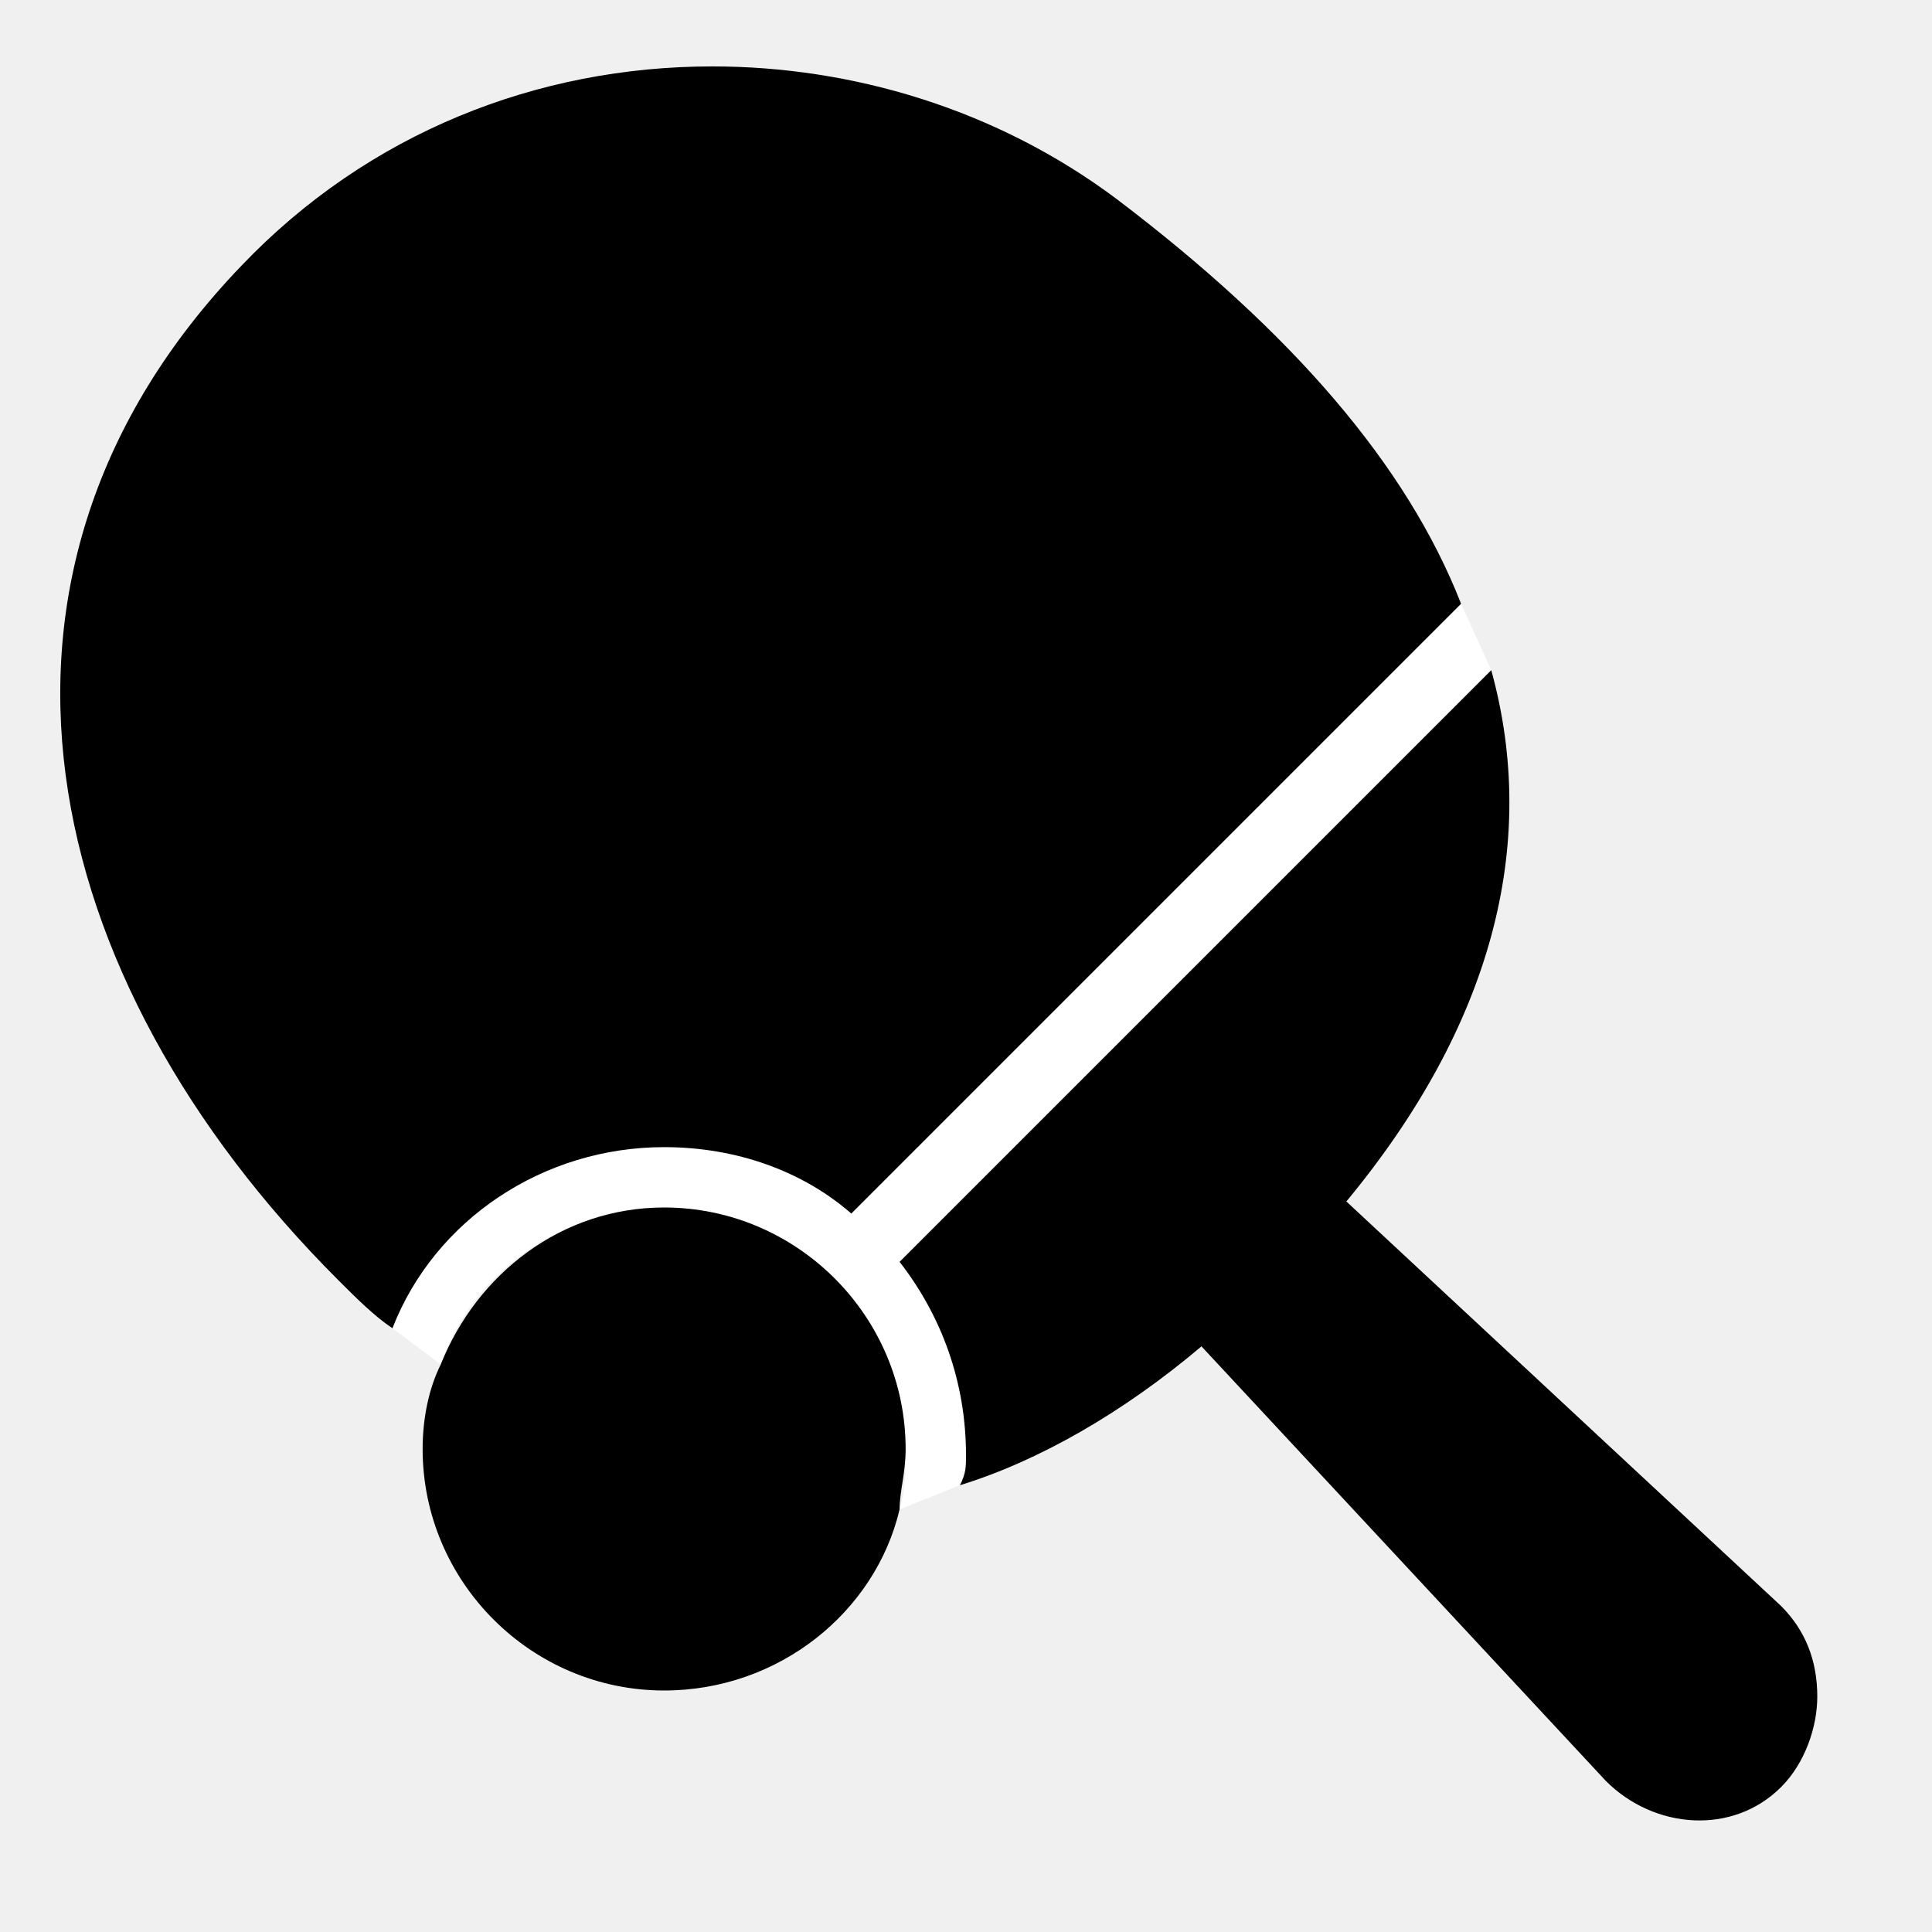
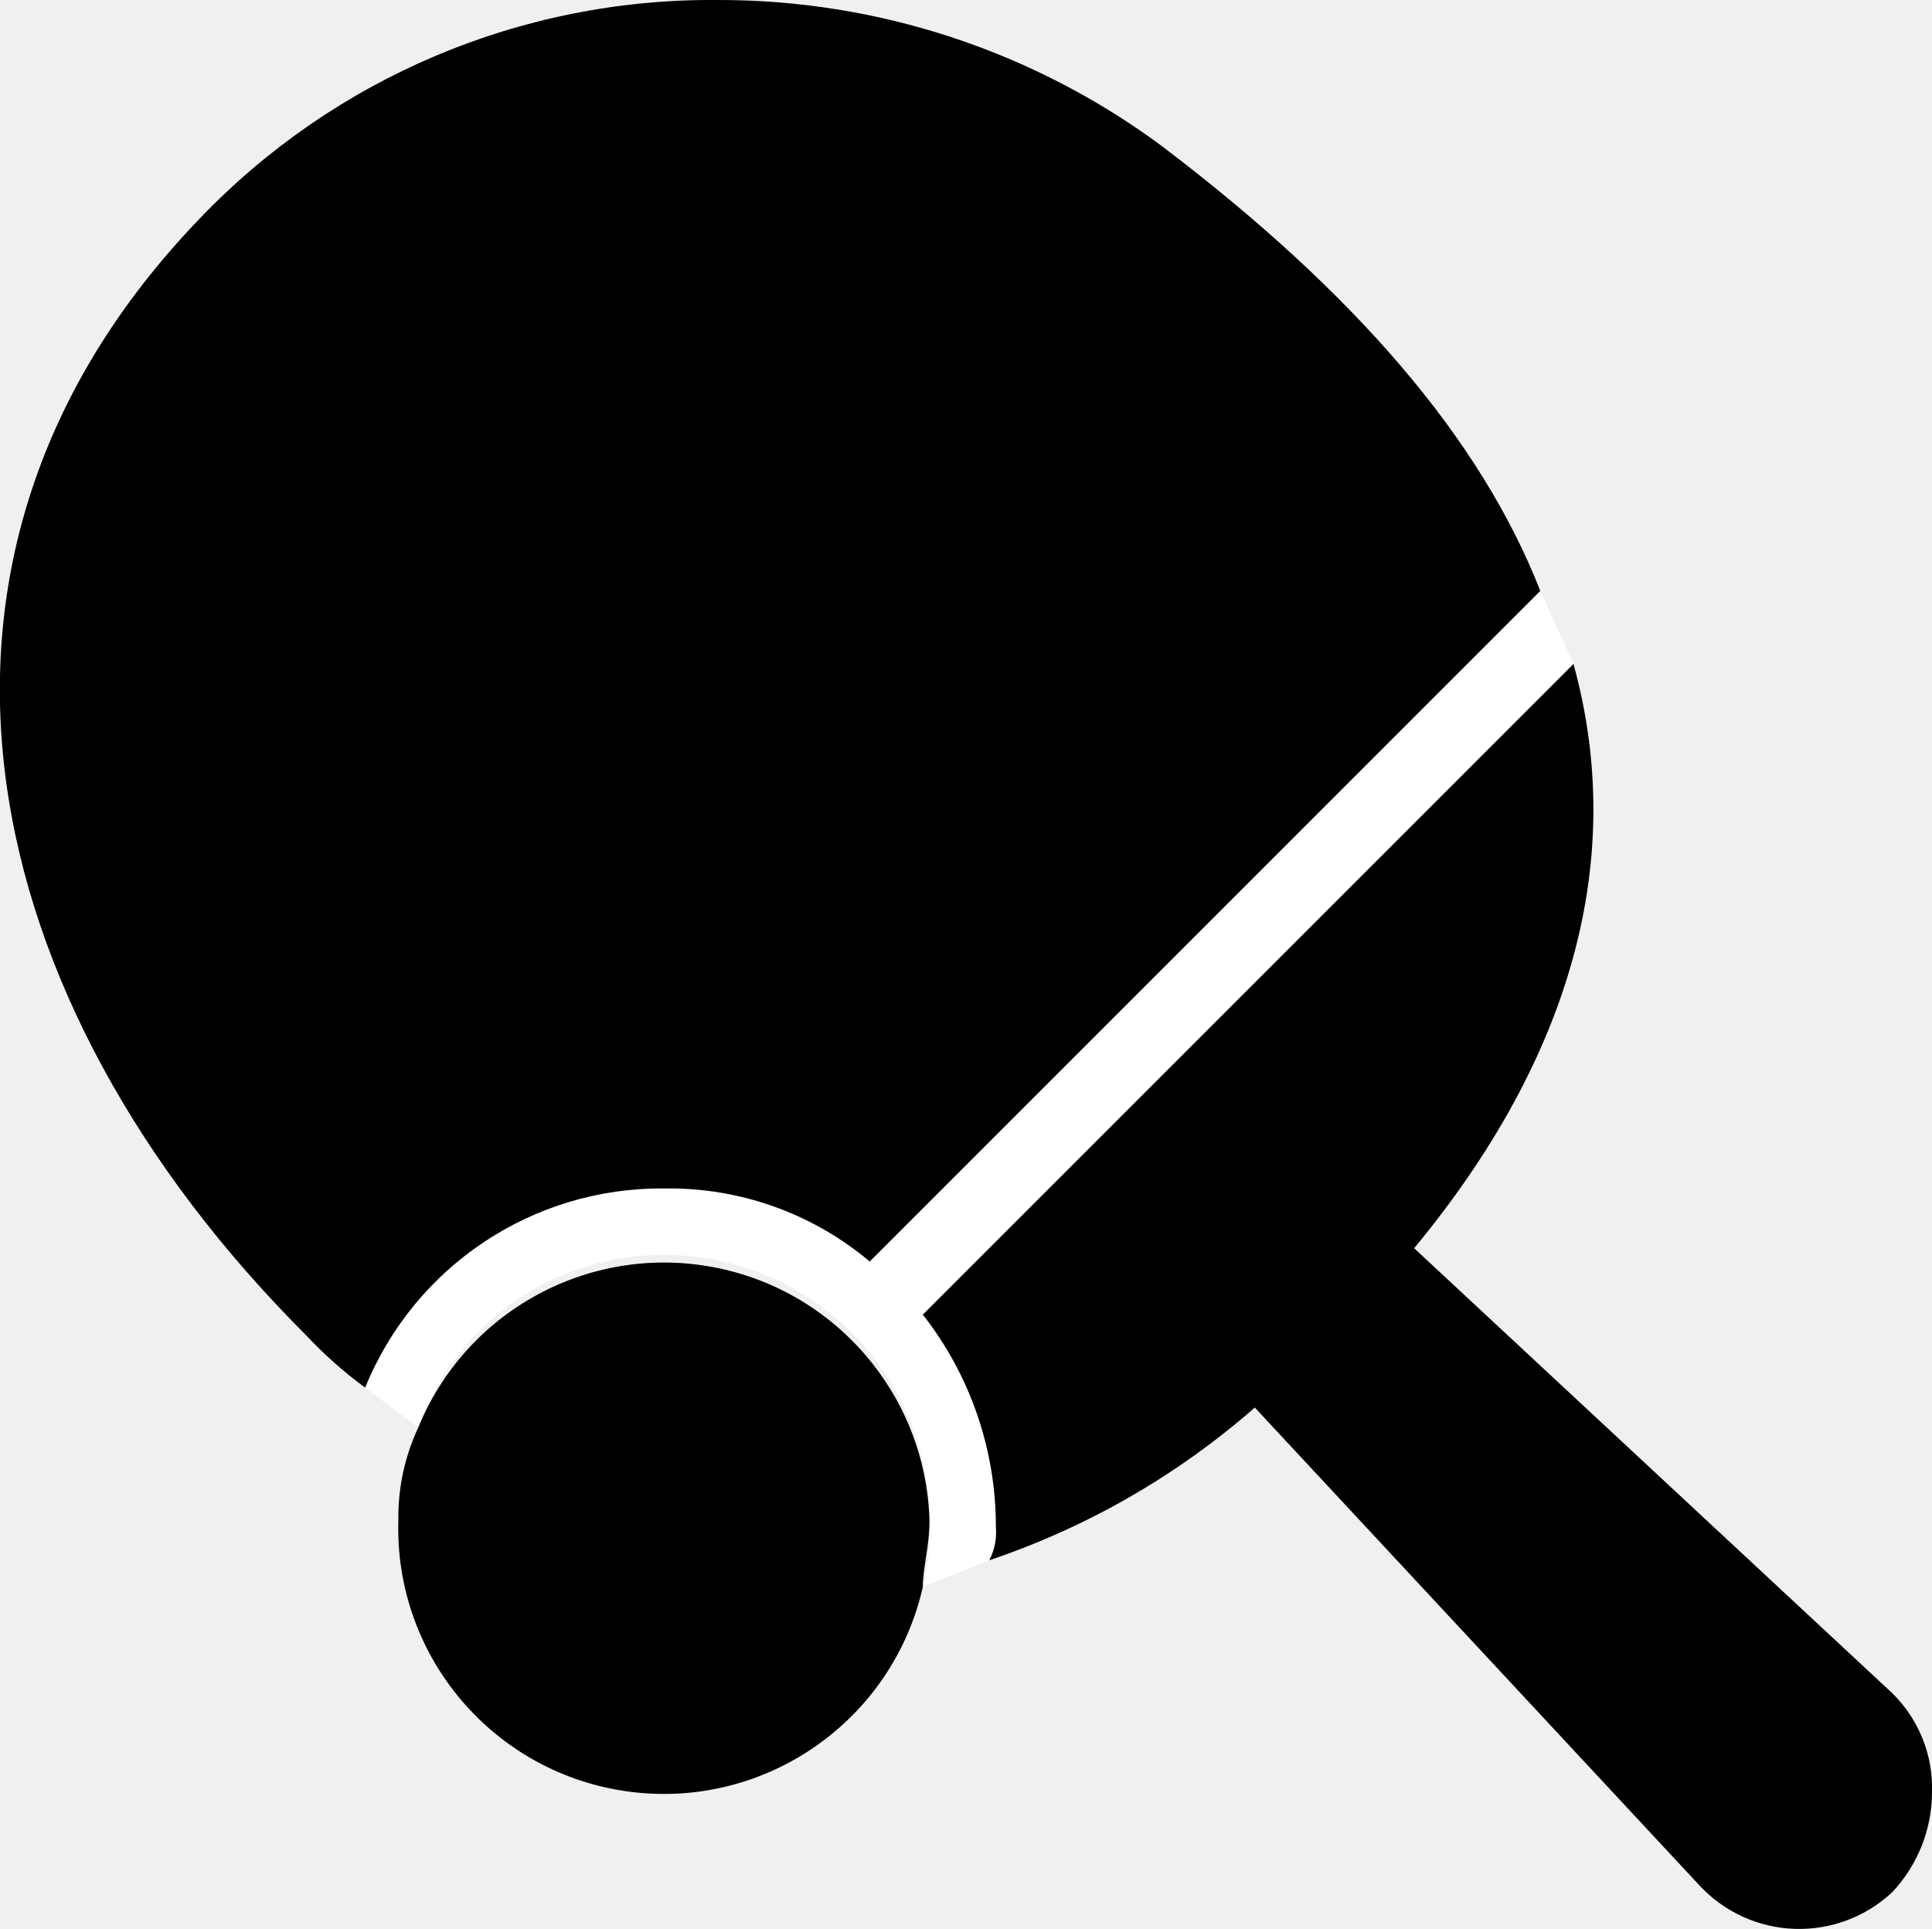
- <svg xmlns="http://www.w3.org/2000/svg" version="1.1" id="Uploaded_to_svgrepo.com" x="0px" y="0px" viewBox="0 0 32 32" style="enable-background:new 0 0 32 32;" xml:space="preserve">
-   <style type="text/css">
- 	.st0{fill:#FFFFFF;}
- </style>
-   <g id="XMLID_1_">
-     <path class="st0" d="M11,20c-1.7,0-3.2,1.1-3.7,2.6h0L6.5,22c0.7-1.8,2.5-3,4.5-3c1.2,0,2.3,0.4,3.1,1.1L24.2,10l0.5,1.1l-9.8,9.8   c0.7,0.9,1.1,2,1.1,3.2c0,0.2,0,0.3-0.1,0.5l-1,0.4c0.1-0.3,0.1-0.7,0.1-1C15,21.8,13.2,20,11,20z" />
-     <path d="M29.5,26.6c0.4,0.4,0.6,0.9,0.6,1.5c0,0.5-0.2,1.1-0.6,1.5c-0.8,0.8-2.1,0.7-2.9-0.1l-6.7-7.2c-1.3,1.1-2.7,1.9-4,2.3   c0.1-0.2,0.1-0.3,0.1-0.5c0-1.2-0.4-2.3-1.1-3.2l9.8-9.8c0.8,2.9,0,5.9-2.4,8.8L29.5,26.6z" />
-     <path d="M7.3,22.6c0.6-1.5,2-2.6,3.7-2.6c2.2,0,4,1.8,4,4c0,0.4-0.1,0.7-0.1,1c-0.4,1.7-2,3-3.9,3c-2.2,0-4-1.8-4-4   C7,23.5,7.1,23,7.3,22.6z" />
-     <path d="M11,19c-2,0-3.8,1.2-4.5,3c-0.3-0.2-0.6-0.5-0.9-0.8c-5-5-6.5-11.7-1.6-16.8c2.1-2.2,4.9-3.3,7.8-3.3   c2.3,0,4.7,0.7,6.7,2.2c2.9,2.2,4.8,4.4,5.7,6.7L14.1,20.1C13.3,19.4,12.2,19,11,19z" />
-   </g>
+ <svg xmlns="http://www.w3.org/2000/svg" id="a886833b-9bfb-4684-bf58-a2f9a1e93511" data-name="Uploaded to svgrepo.com" viewBox="0 0 29.1 29.05">
+   <path d="M10,18.9a3.91,3.91,0,0,0-3.7,2.6h0l-.8-.6a4.81,4.81,0,0,1,4.5-3A4.69,4.69,0,0,1,13.1,19L23.2,8.9l.5,1.1-9.8,9.8A5.17,5.17,0,0,1,15,23a.9.9,0,0,1-.1.5l-1,.4a3.4,3.4,0,0,0,.1-1A4,4,0,0,0,10,18.9Z" fill="#fff" />
+   <path d="M28.5,25.5a2,2,0,0,1,.6,1.5,2.2,2.2,0,0,1-.6,1.5,2.05,2.05,0,0,1-2.9-.1l-6.7-7.2a11.77,11.77,0,0,1-4,2.3A.9.9,0,0,0,15,23a5.17,5.17,0,0,0-1.1-3.2L23.7,10c.8,2.9,0,5.9-2.4,8.8Z" />
+   <path d="M6.3,21.5A4,4,0,0,1,14,22.9c0,.4-.1.7-.1,1a4,4,0,0,1-7.9-1A3.19,3.19,0,0,1,6.3,21.5Z" />
+   <path d="M10,17.9a4.81,4.81,0,0,0-4.5,3,6.47,6.47,0,0,1-.9-.8C-.4,15.1-1.9,8.4,3,3.3A10.66,10.66,0,0,1,10.8,0a11.2,11.2,0,0,1,6.7,2.2c2.9,2.2,4.8,4.4,5.7,6.7L13.1,19A4.69,4.69,0,0,0,10,17.9Z" />
</svg>
